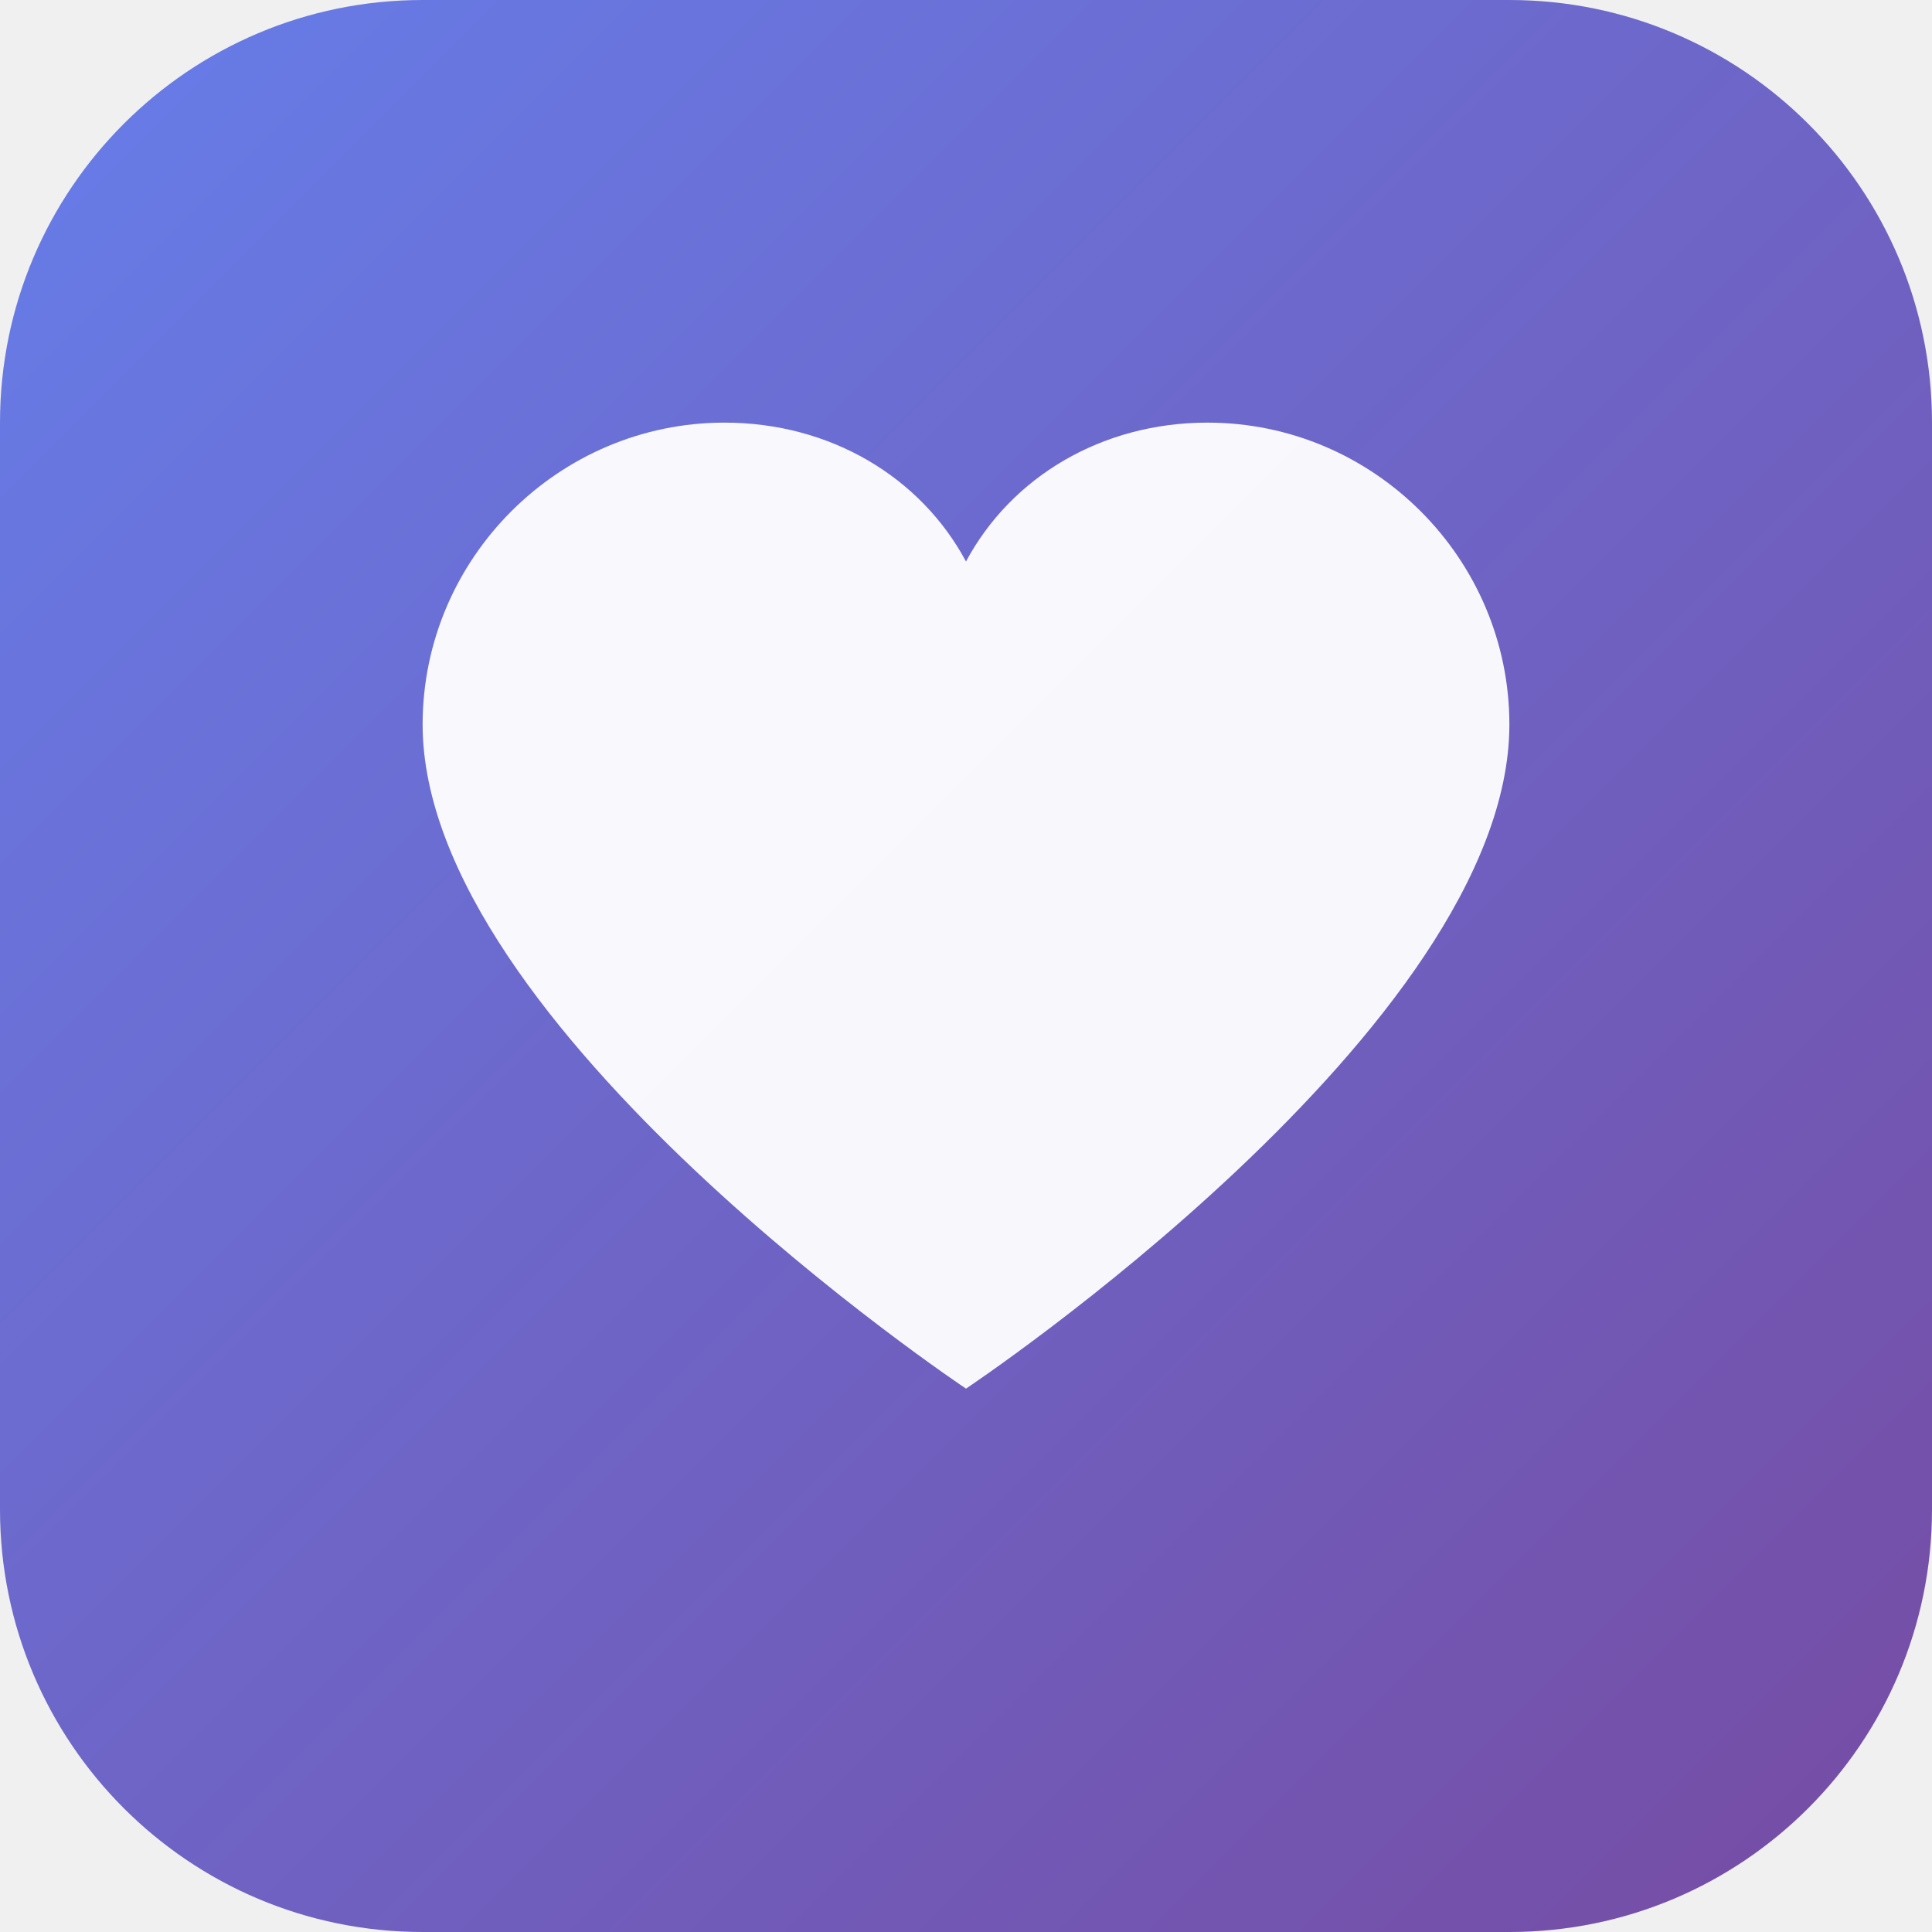
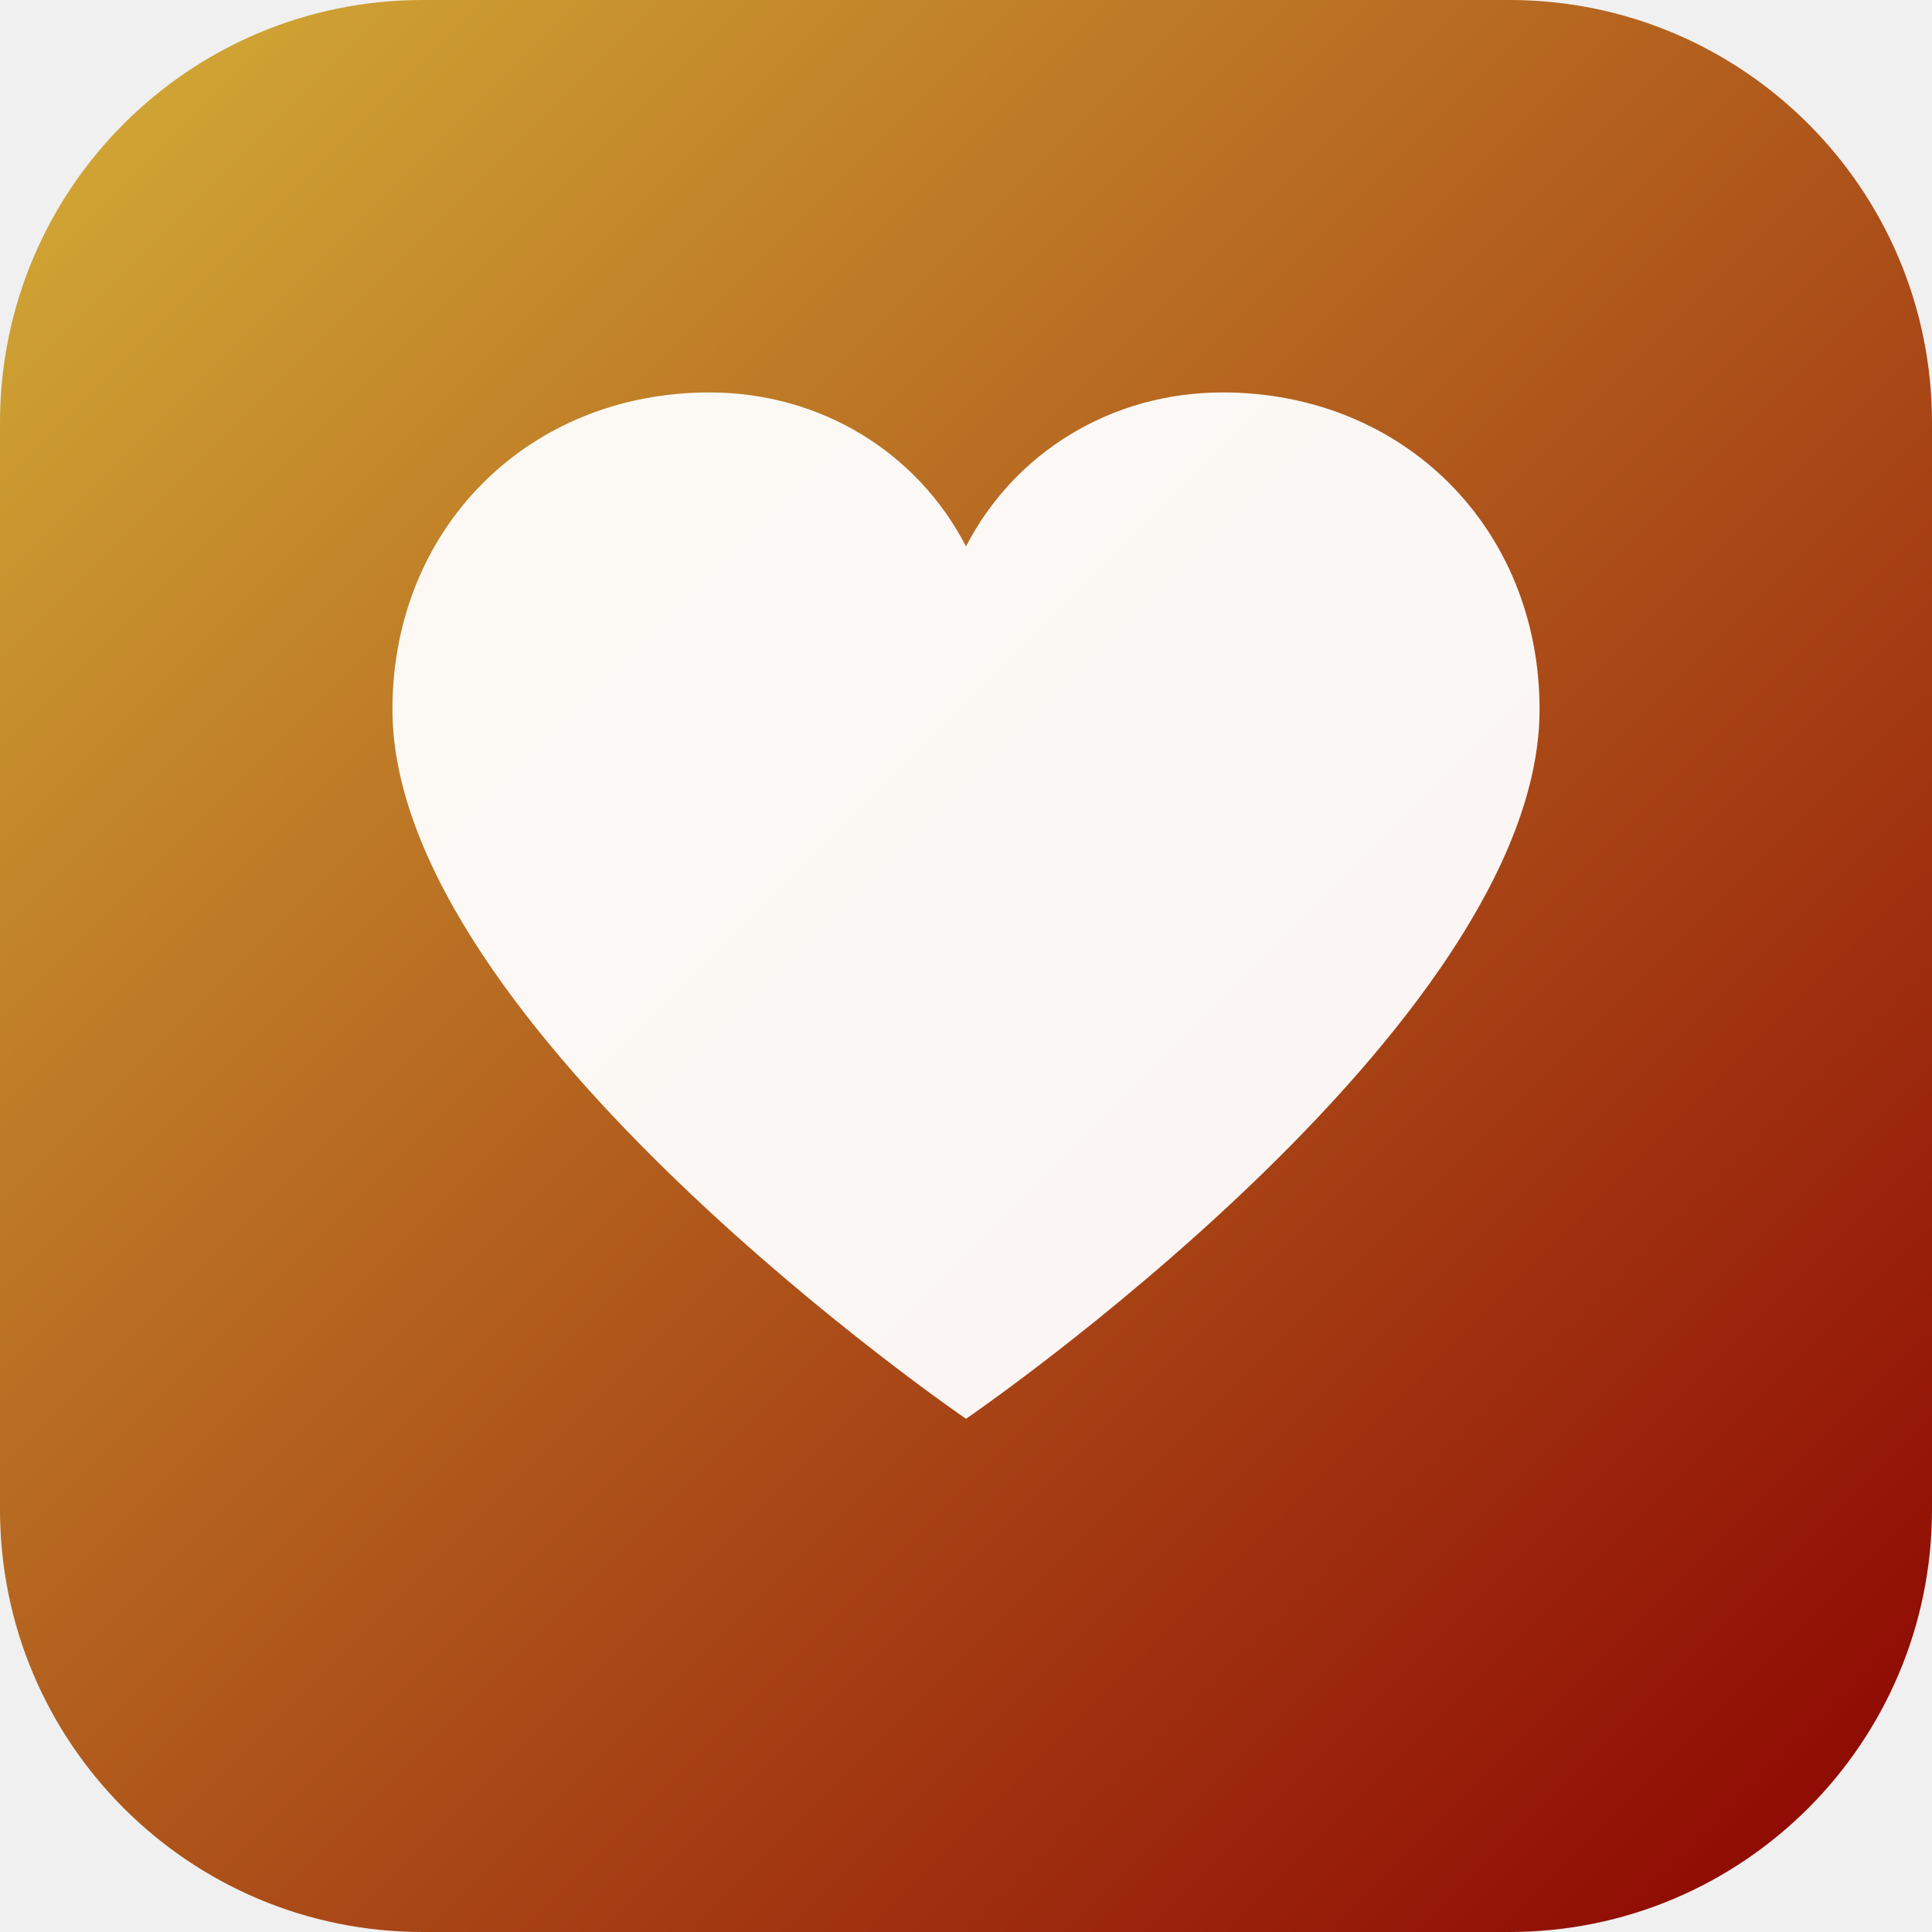
<svg xmlns="http://www.w3.org/2000/svg" viewBox="0 0 64 64" width="64" height="64">
  <defs>
    <linearGradient id="g1" x1="0%" y1="0%" x2="100%" y2="100%">
-       <stop offset="0%" style="stop-color:#667eea" />
-       <stop offset="100%" style="stop-color:#764ba2" />
+       <stop offset="0%" style="stop-color:#d4af37" />
+       <stop offset="100%" style="stop-color:#8B0000" />
    </linearGradient>
  </defs>
  <rect width="64" height="64" rx="14" fill="url(#g1)" />
-   <path d="M32 46 C32 46 14 34 14 24 C14 18.5 18.5 14 24 14 C27.5 14 30.5 15.8 32 18.6 C33.5 15.8 36.5 14 40 14 C45.5 14 50 18.5 50 24 C50 34 32 46 32 46Z" fill="white" opacity="0.95" />
+   <path d="M32 47 C32 47 13 34 13 23.5 C13 17.5 17.5 13 23.5 13 C27.2 13 30.4 15 32 18.1 C33.6 15 36.8 13 40.5 13 C46.5 13 51 17.5 51 23.5 C51 34 32 47 32 47Z" fill="white" opacity="0.95" />
</svg>
